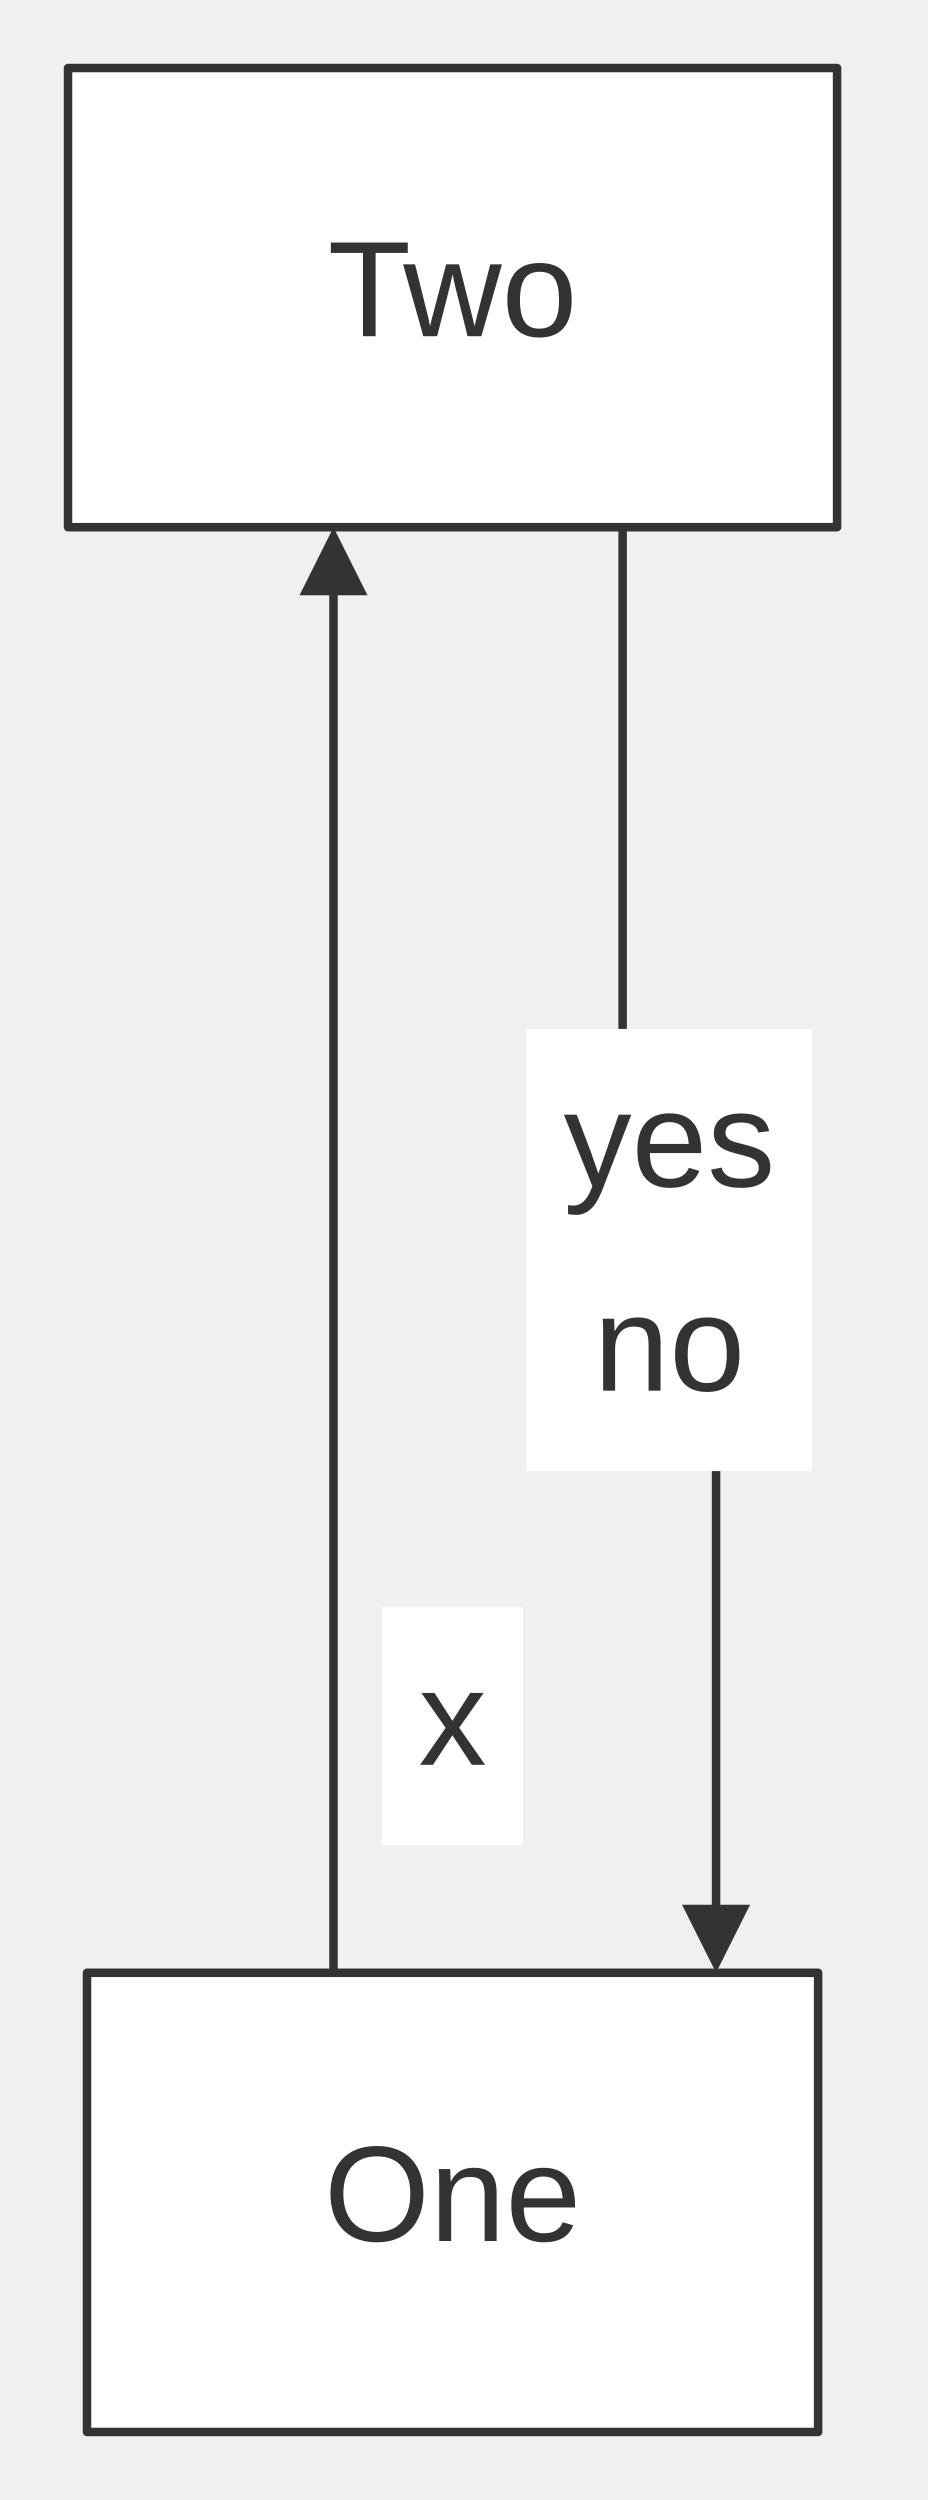
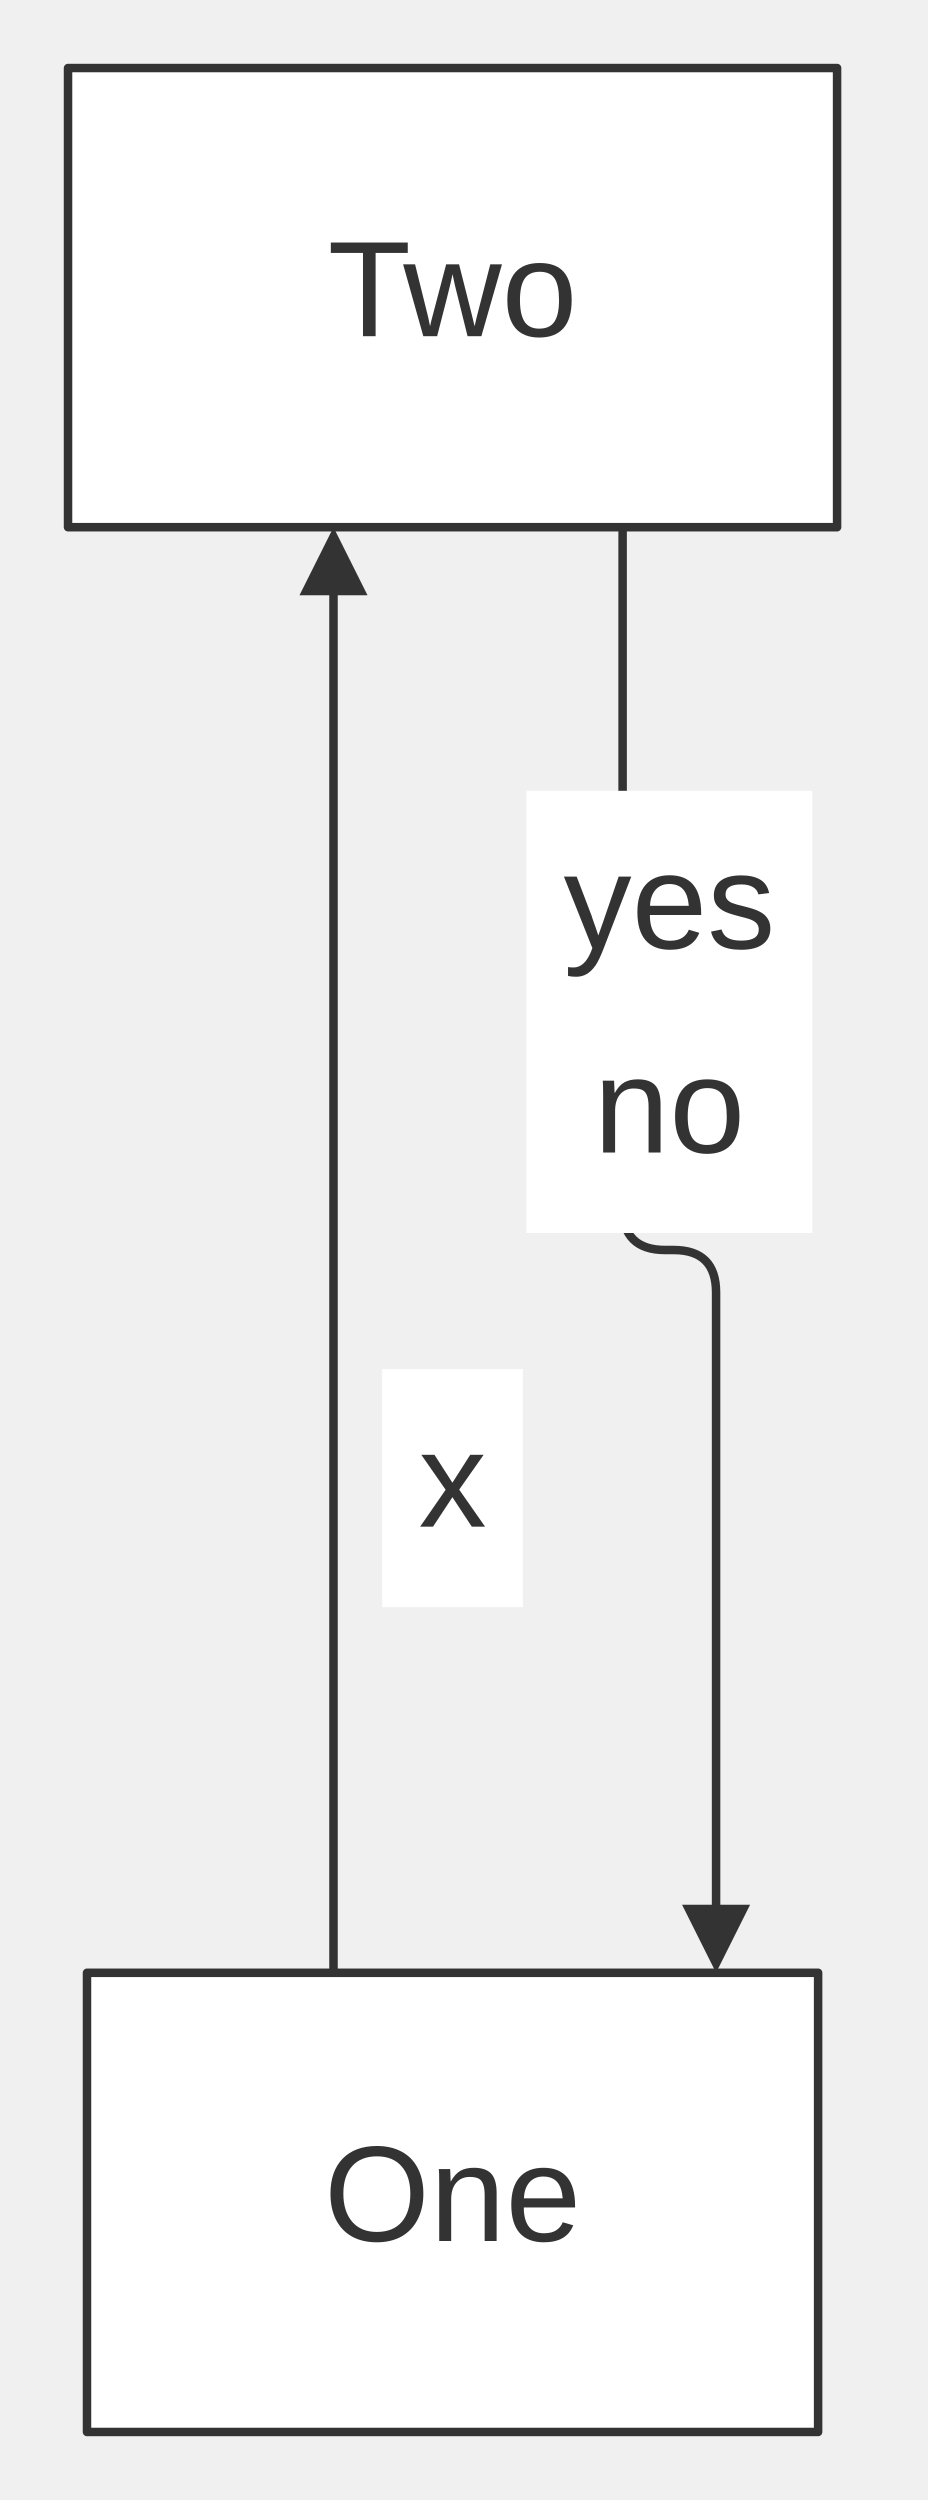
<svg xmlns="http://www.w3.org/2000/svg" width="100%" viewBox="0 0 109.02 294.00" style="max-width: 109.02px; background-color: transparent;" font-family="&quot;trebuchet ms&quot;, verdana, arial, sans-serif" font-size="16.00">
  <defs>
    <marker id="arrowhead" viewBox="0 0 10.00 10.00" refX="5.00" refY="5.00" markerWidth="8.00" markerHeight="8.00" orient="auto-start-reverse" markerUnits="userSpaceOnUse">
      <path d="M 0 0 L 10.00 5.00 L 0 10.00 z" fill="#333" />
    </marker>
  </defs>
  <g transform="translate(0.00,0.00)">
    <g class="edgePaths">
      <path d="M39.22,232.00 L39.22,66.00" stroke="#333" stroke-width="1.00" fill="none" stroke-linecap="round" stroke-linejoin="round" marker-end="url(#arrowhead)" />
      <path d="M73.22,62.00 L73.22,142.00 Q73.22,147.00 78.22,147.00 L79.21,147.00 Q84.21,147.00 84.21,152.00 L84.21,228.00" stroke="#333" stroke-width="1.00" fill="none" stroke-linecap="round" stroke-linejoin="round" marker-end="url(#arrowhead)" />
    </g>
    <g class="nodes">
      <rect x="10.23" y="232.00" width="85.98" height="54.00" fill="white" stroke="#333" stroke-width="1.00" stroke-linejoin="round" />
      <text x="53.22" y="259.00" text-anchor="middle" dominant-baseline="middle" fill="#333">One</text>
      <rect x="8.00" y="8.00" width="90.44" height="54.00" fill="white" stroke="#333" stroke-width="1.00" stroke-linejoin="round" />
      <text x="53.22" y="35.00" text-anchor="middle" dominant-baseline="middle" fill="#333">Two</text>
    </g>
    <g class="edgeLabels">
-       <rect x="44.95" y="189.00" width="16.54" height="28.00" fill="white" />
-       <text x="53.22" y="203.00" text-anchor="middle" dominant-baseline="middle" fill="#333">x</text>
-       <rect x="61.91" y="121.00" width="33.61" height="52.00" fill="white" />
-       <text x="78.72" y="135.00" text-anchor="middle" dominant-baseline="middle" fill="#333">yes</text>
-       <text x="78.72" y="159.00" text-anchor="middle" dominant-baseline="middle" fill="#333">no</text>
+       <rect x="44.95" y="161.00" width="16.54" height="28.00" fill="white" />
+       <text x="53.22" y="175.00" text-anchor="middle" dominant-baseline="middle" fill="#333">x</text>
+       <rect x="61.91" y="93.00" width="33.61" height="52.00" fill="white" />
+       <text x="78.72" y="107.00" text-anchor="middle" dominant-baseline="middle" fill="#333">yes</text>
+       <text x="78.72" y="131.00" text-anchor="middle" dominant-baseline="middle" fill="#333">no</text>
    </g>
  </g>
</svg>
